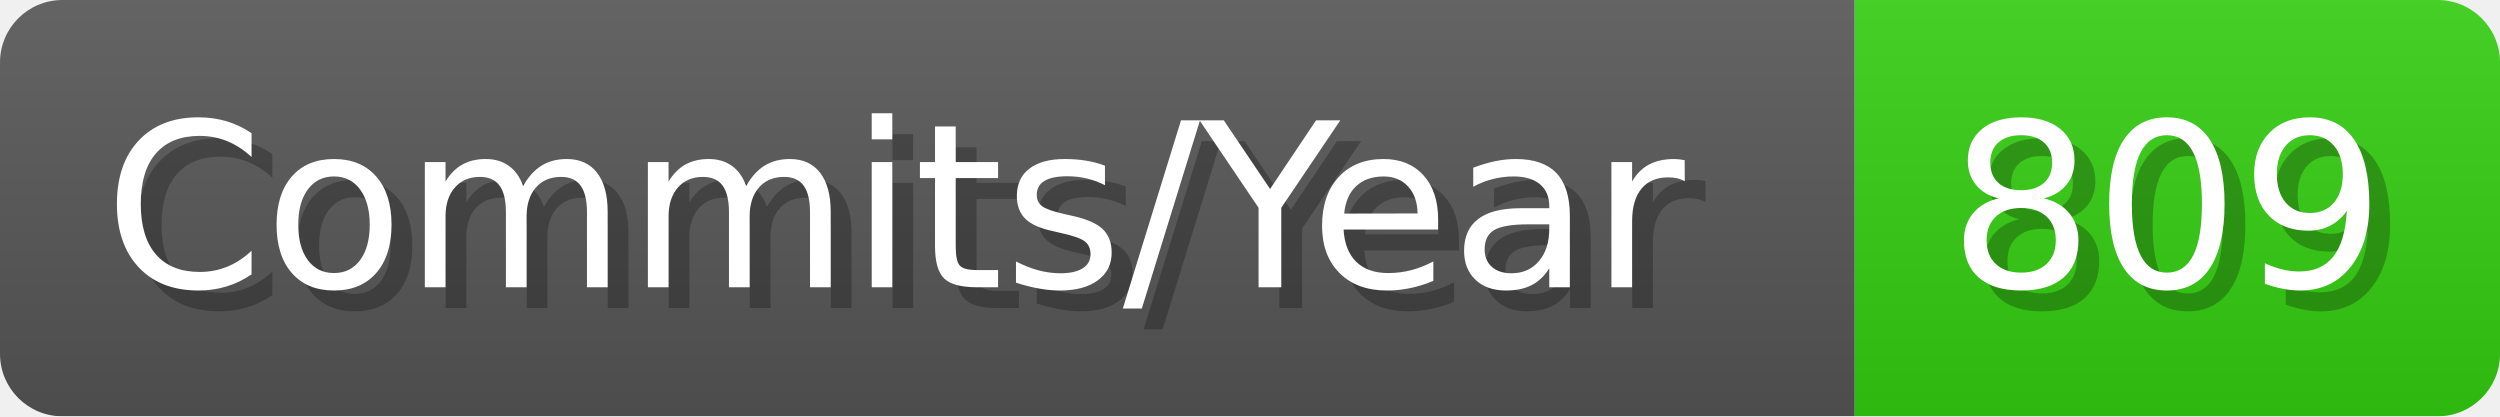
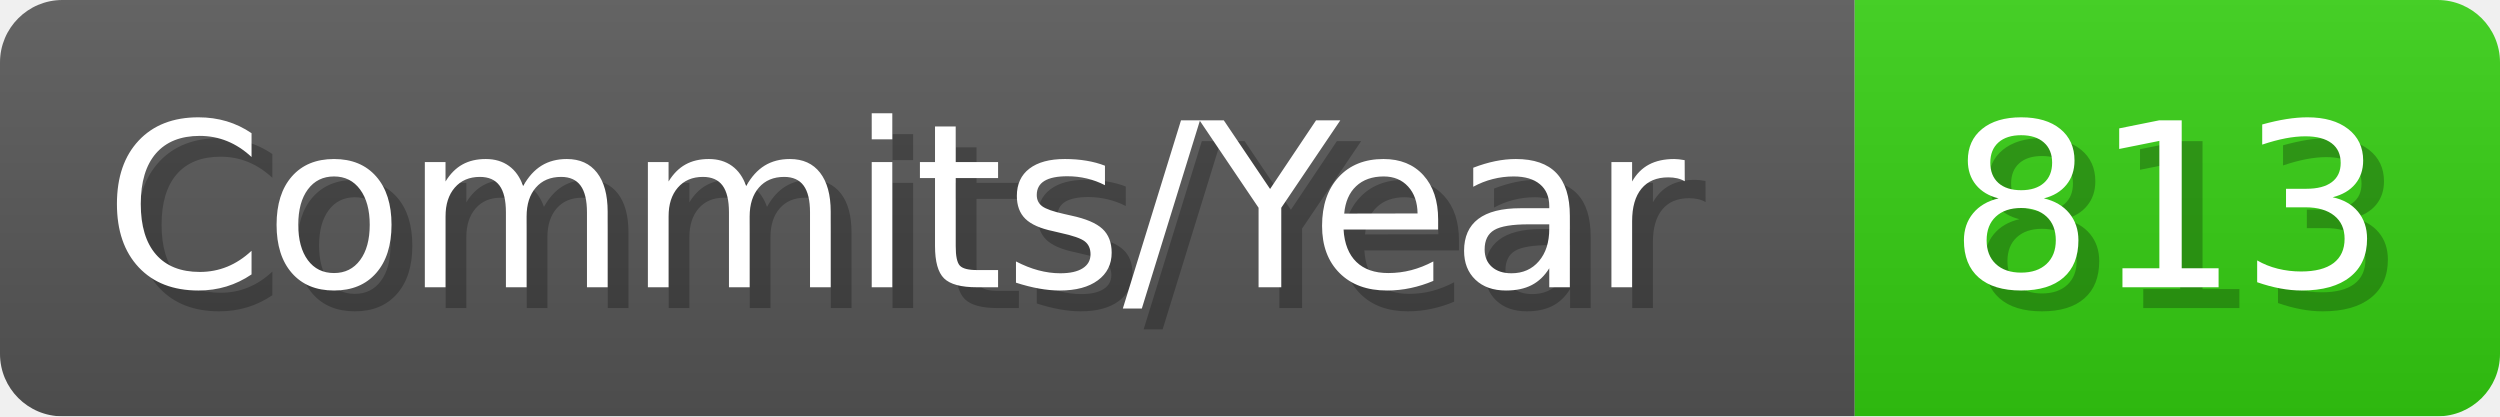
- <svg xmlns="http://www.w3.org/2000/svg" width="120.1" height="20" viewBox="0 0 1201 200" role="img" aria-label="Commits/Year: 809">
+ <svg xmlns="http://www.w3.org/2000/svg" width="120.1" height="20" viewBox="0 0 1201 200" role="img" aria-label="Commits/Year: 813">
  <linearGradient id="aUPdi" x2="0" y2="100%">
    <stop offset="0" stop-opacity=".1" stop-color="#EEE" />
    <stop offset="1" stop-opacity=".1" />
  </linearGradient>
  <mask id="WfAiQ">
    <rect width="1201" height="200" rx="30" fill="#FFF" />
  </mask>
  <g mask="url(#WfAiQ)">
    <rect width="891" height="200" fill="#555" />
    <rect width="310" height="200" fill="#3C1" x="891" />
    <rect width="1201" height="200" fill="url(#aUPdi)" />
  </g>
  <g aria-hidden="true" fill="#fff" text-anchor="start" font-family="Verdana,DejaVu Sans,sans-serif" font-size="110">
    <text x="60" y="148" textLength="791" fill="#000" opacity="0.25">Commits/Year</text>
    <text x="50" y="138" textLength="791">Commits/Year</text>
-     <text x="946" y="148" textLength="210" fill="#000" opacity="0.25">809</text>
-     <text x="936" y="138" textLength="210">809</text>
+     <text x="946" y="148" textLength="210" fill="#000" opacity="0.25">813</text>
+     <text x="936" y="138" textLength="210">813</text>
  </g>
</svg>
